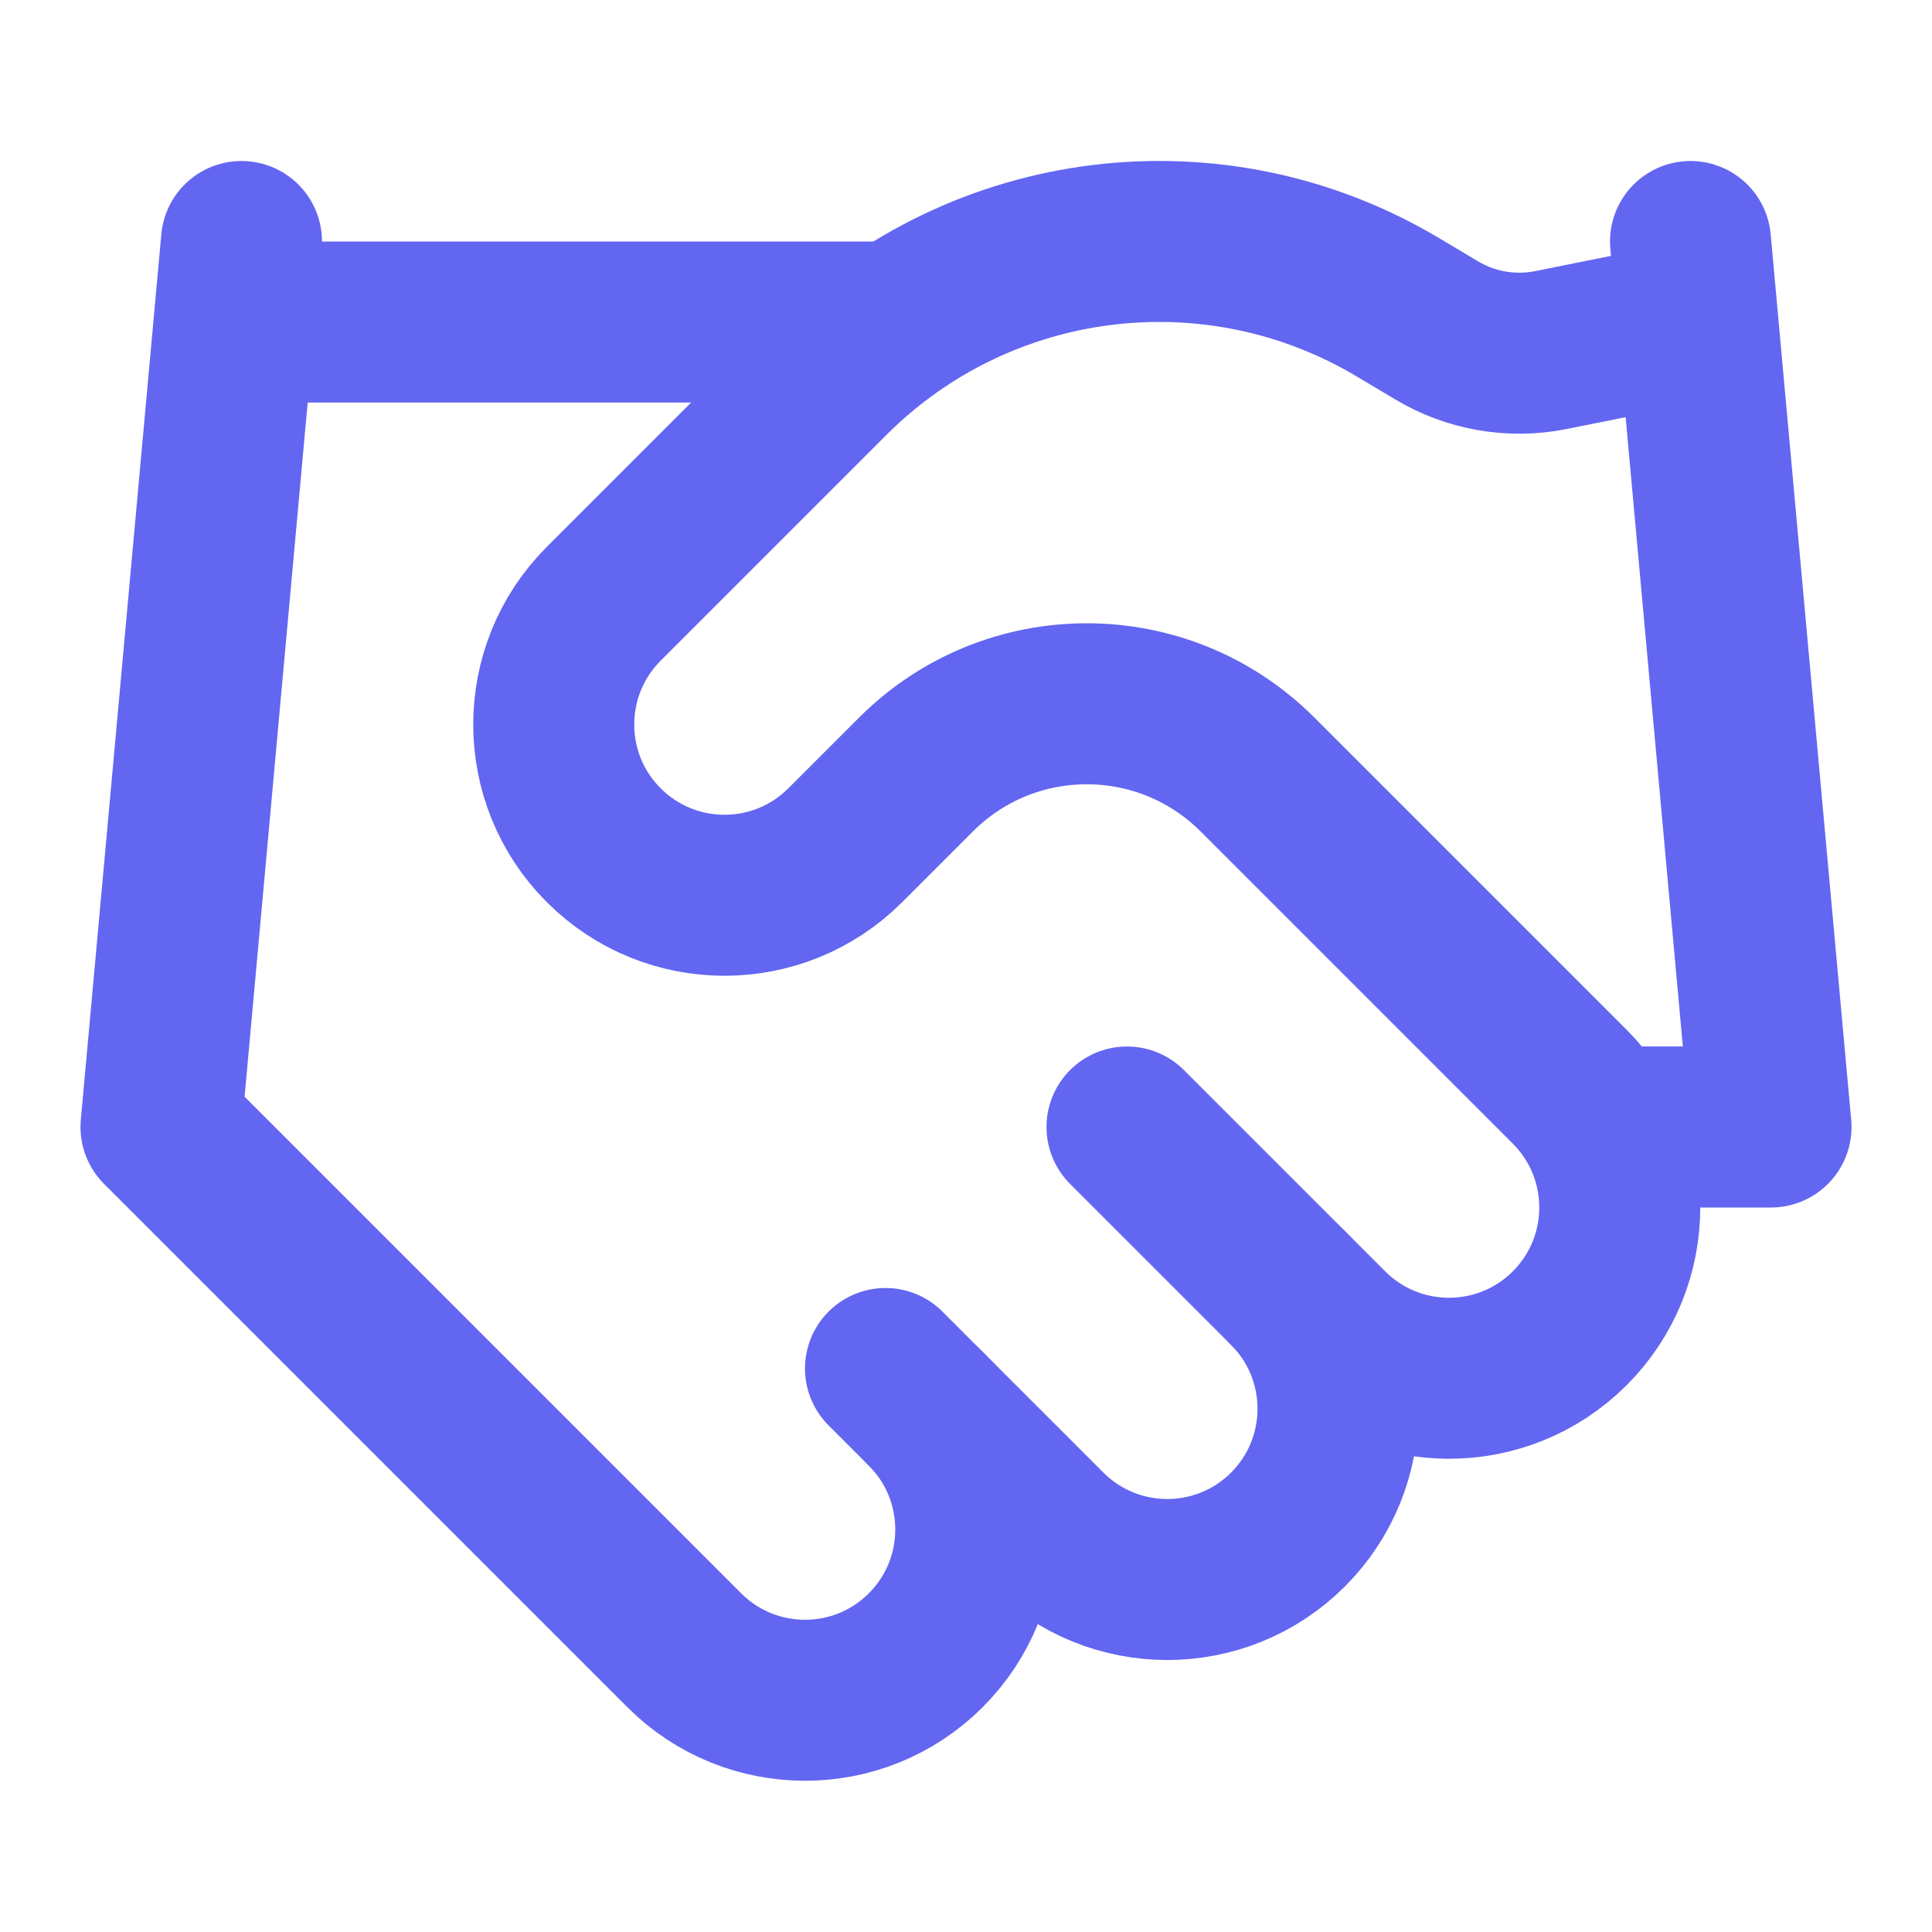
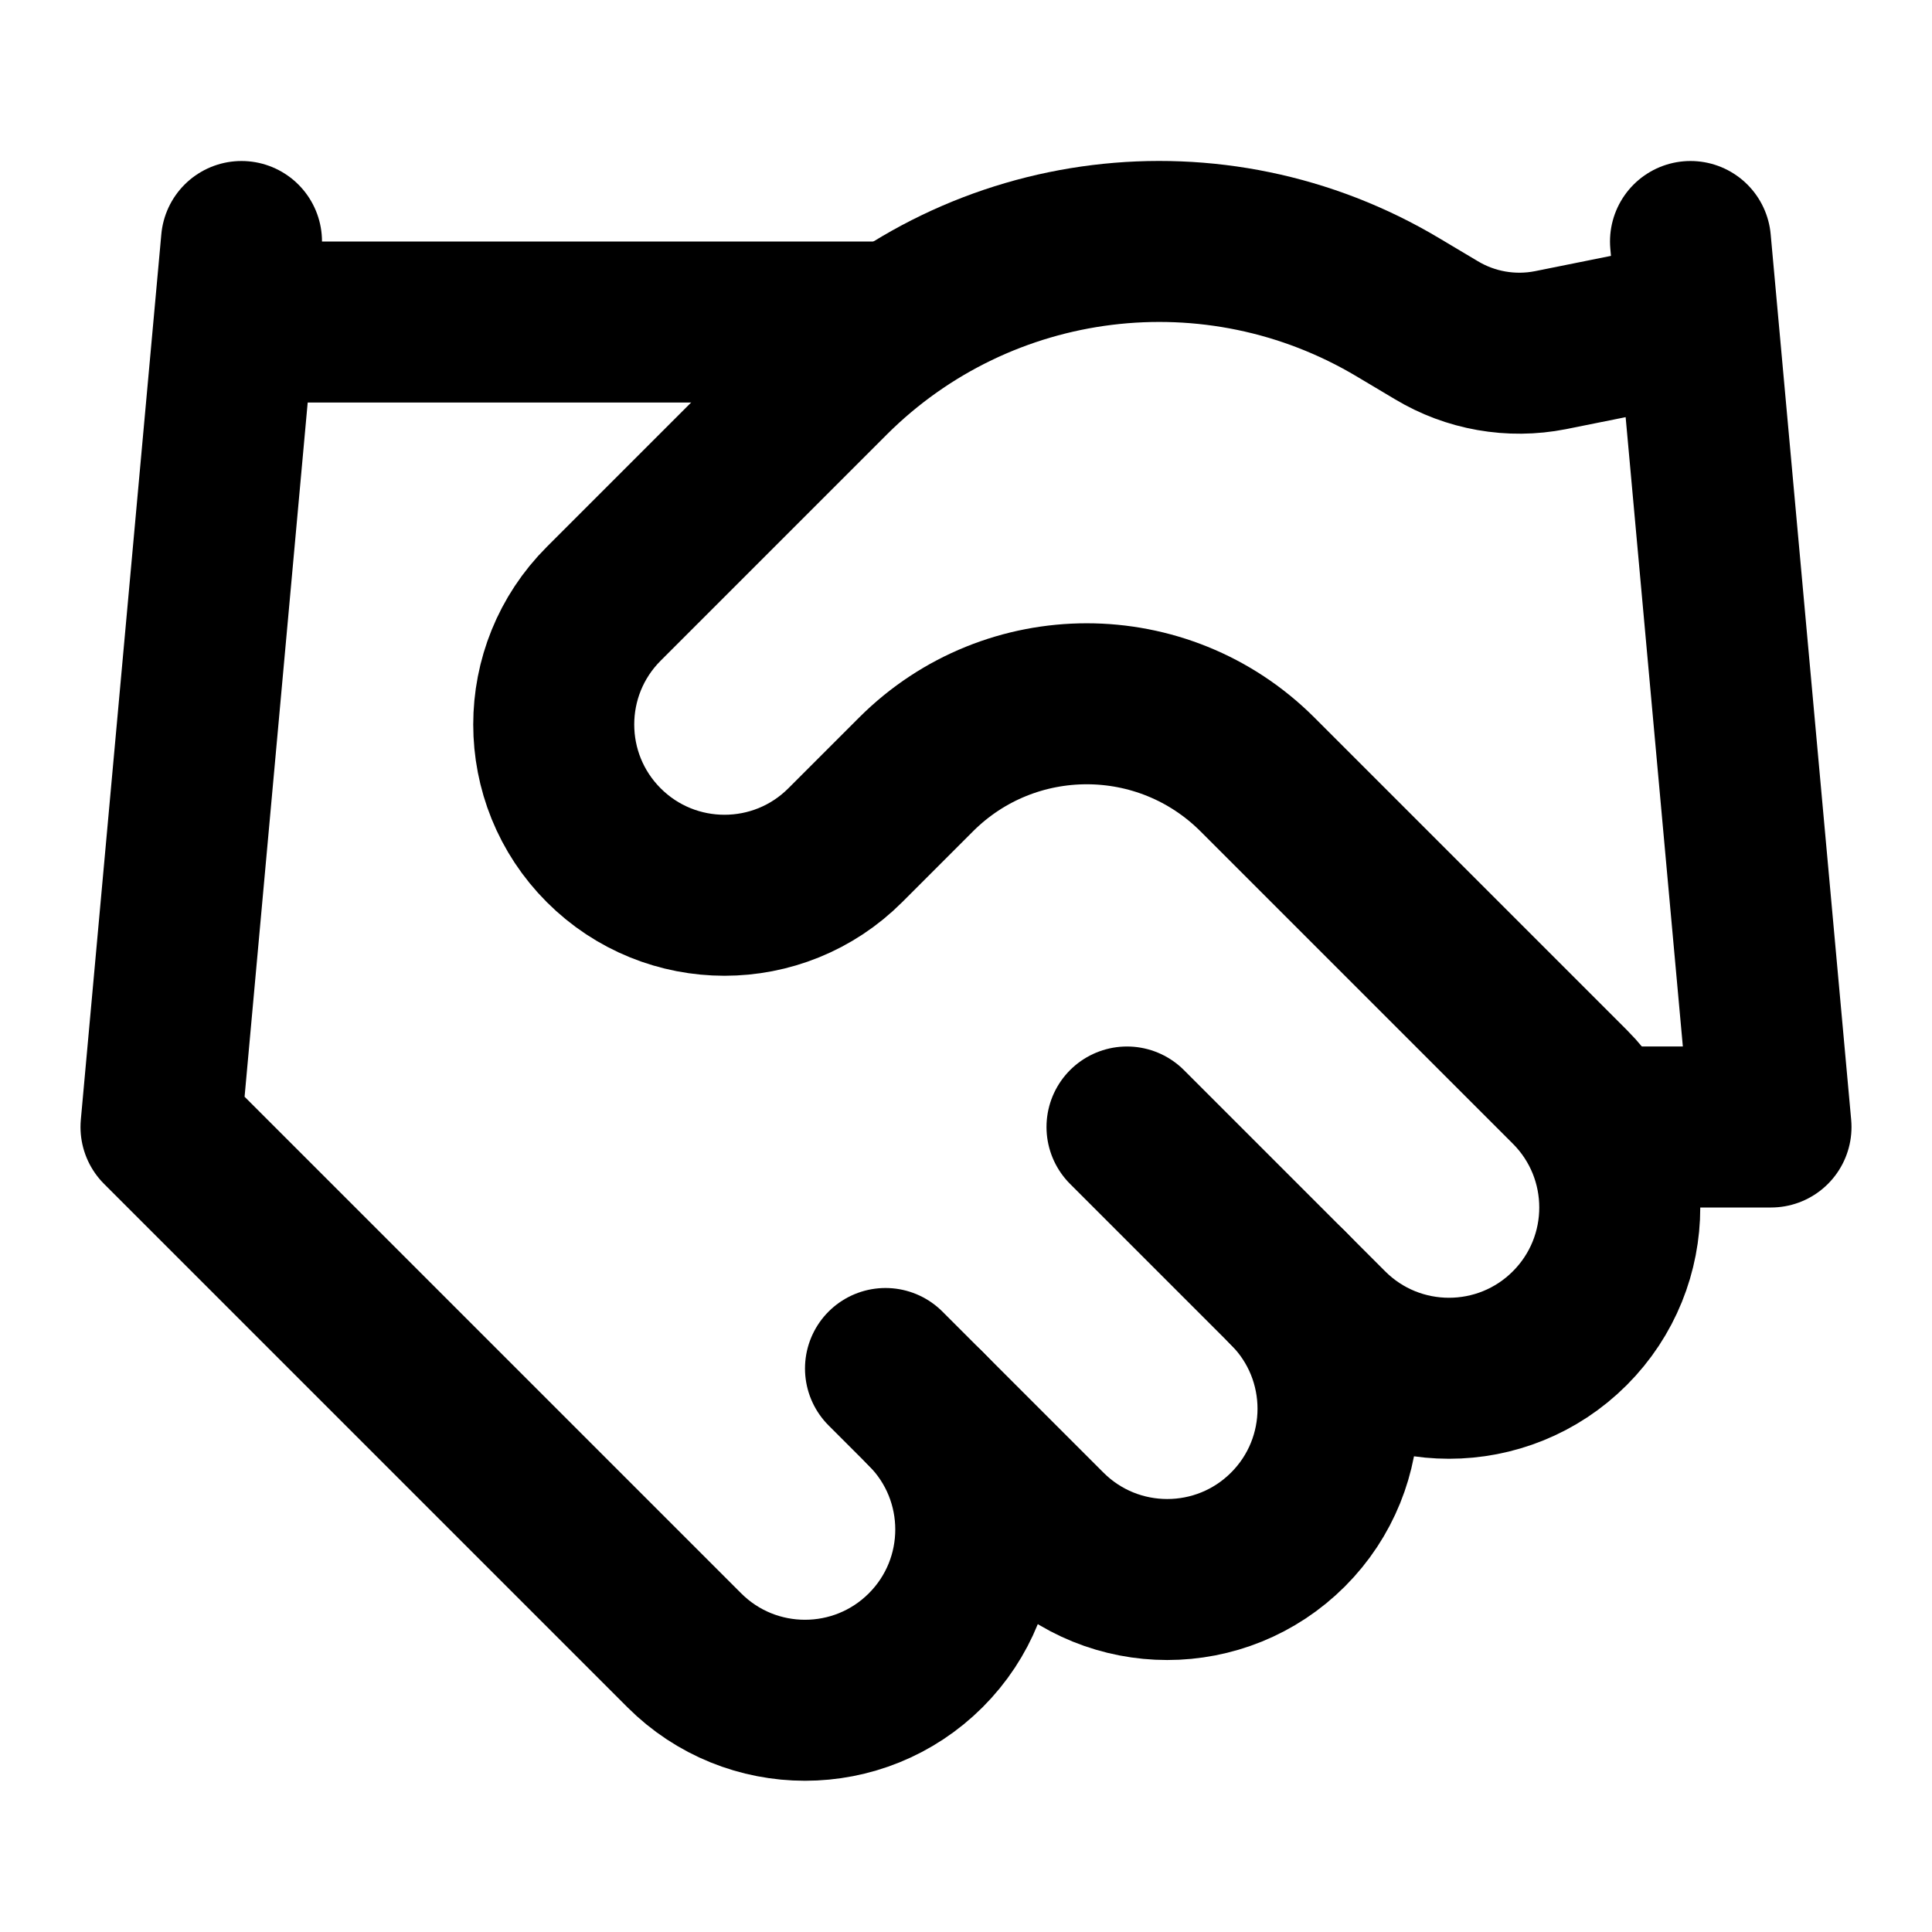
- <svg xmlns="http://www.w3.org/2000/svg" class="lucide lucide-handshake" width="24" height="24" viewBox="0 0 24 24" fill="none" stroke="#6366F1" stroke-width="2" stroke-linecap="round" stroke-linejoin="round">
+ <svg xmlns="http://www.w3.org/2000/svg" class="lucide lucide-handshake" width="24" height="24" viewBox="0 0 24 24" fill="none" stroke="#000000" stroke-width="2" stroke-linecap="round" stroke-linejoin="round">
  <path d="m11 17 2 2a1 1 0 1 0 3-3" />
  <path d="m14 14 2.5 2.5a1 1 0 1 0 3-3l-3.88-3.88a3 3 0 0 0-4.24 0l-.88.88a1 1 0 1 1-3-3l2.81-2.81a5.79 5.79 0 0 1 7.06-.87l.47.28a2 2 0 0 0 1.42.25L21 4" />
  <path d="m21 3 1 11h-2" />
  <path d="M3 3 2 14l6.5 6.5a1 1 0 1 0 3-3" />
  <path d="M3 4h8" />
</svg>
